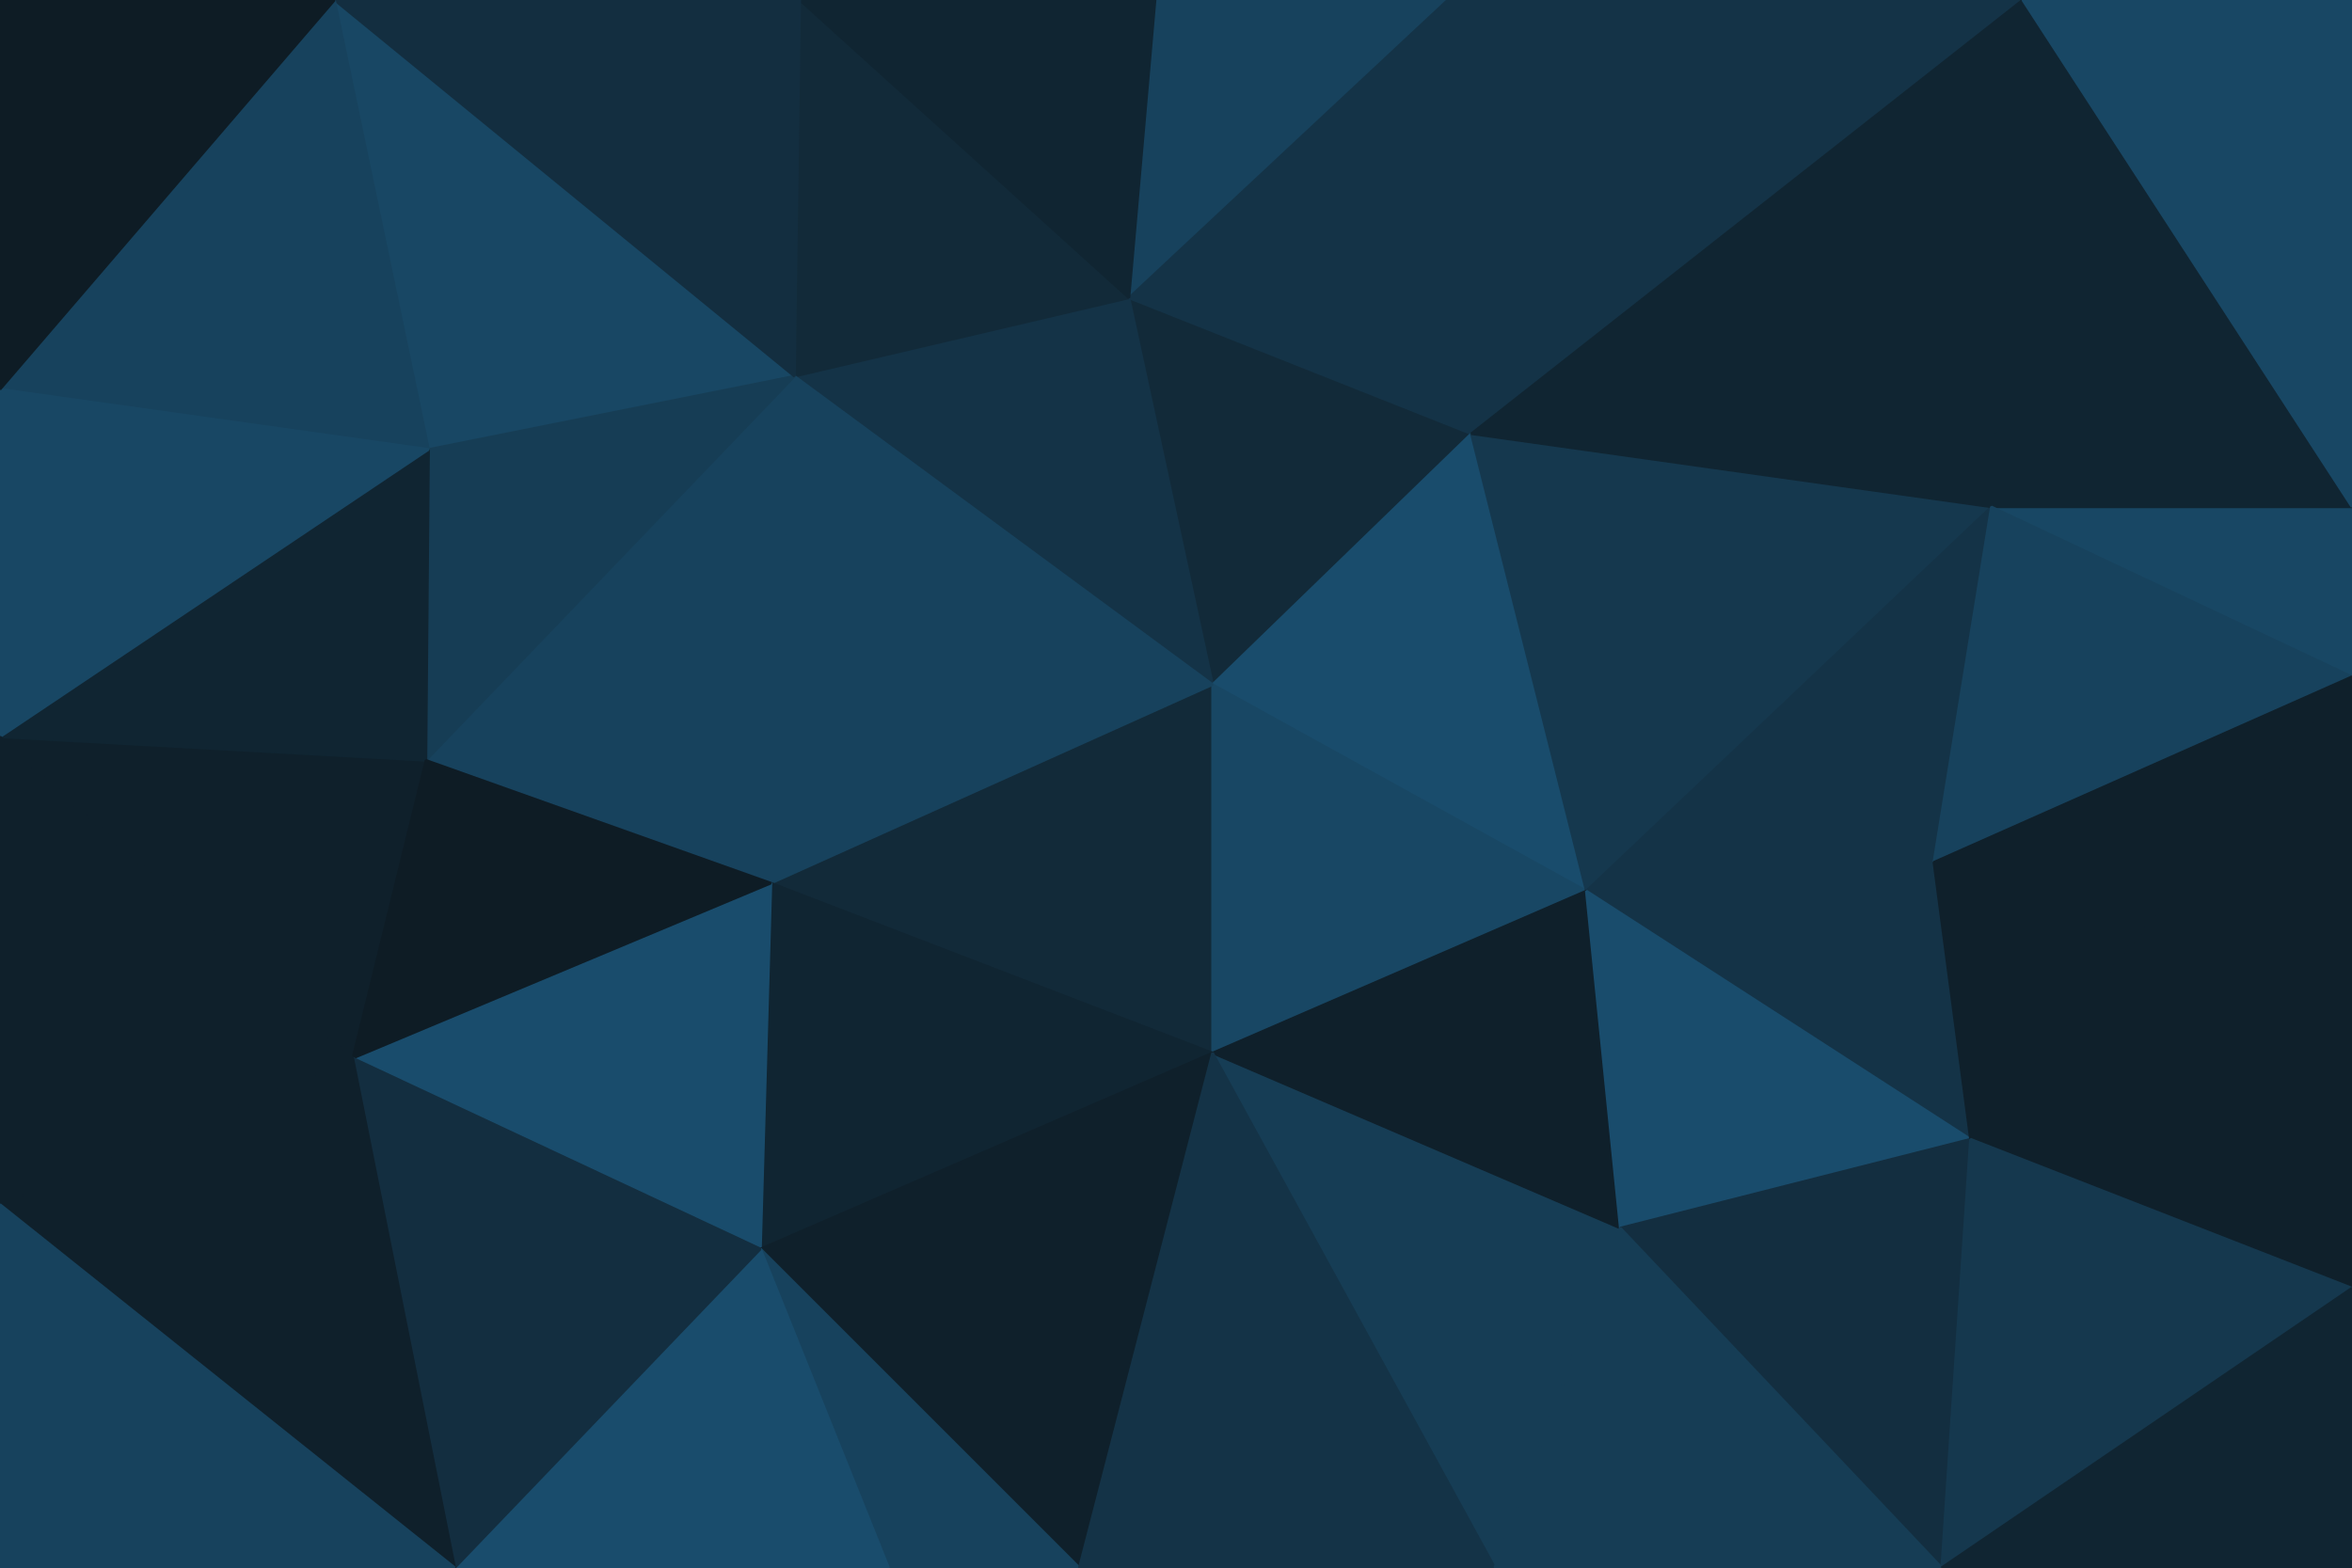
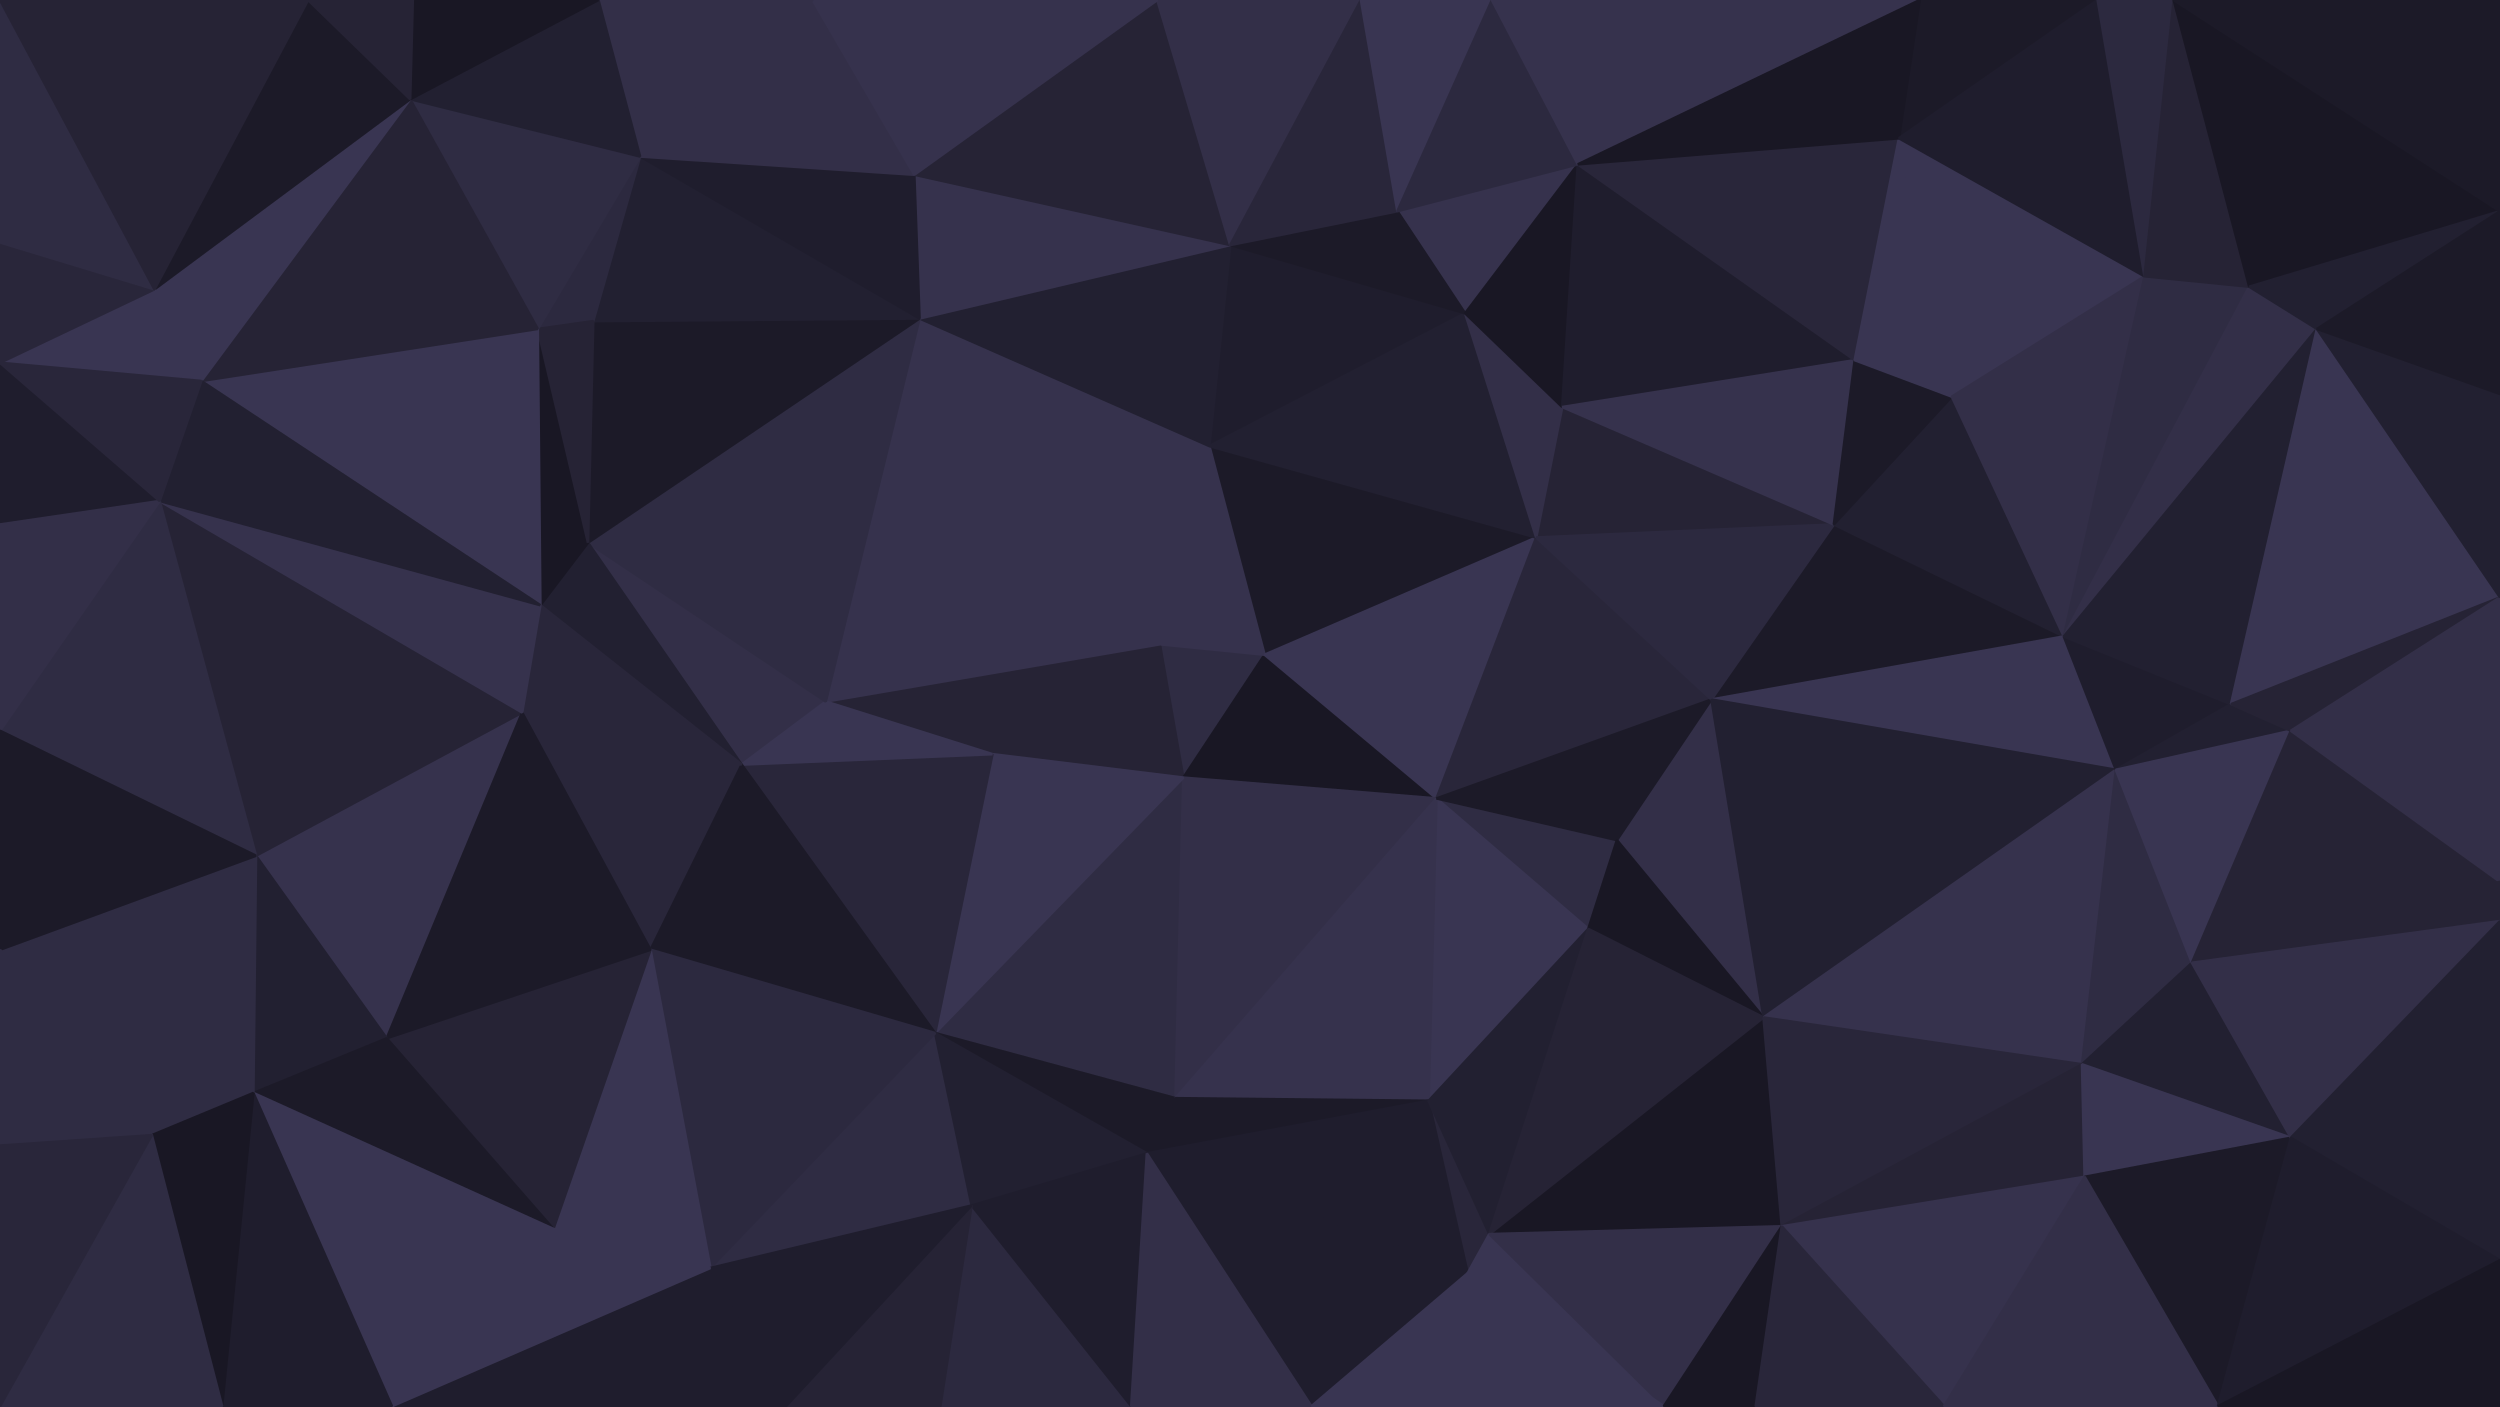
- <svg xmlns="http://www.w3.org/2000/svg" id="visual" viewBox="0 0 900 600" width="900" height="600" version="1.1">
+ <svg xmlns="http://www.w3.org/2000/svg" id="visual" viewBox="0 0 960 540" width="960" height="540" version="1.1">
  <g stroke-width="1" stroke-linejoin="bevel">
-     <path d="M464 262L563 166L432 114Z" fill="#122a39" stroke="#122a39" />
-     <path d="M432 114L304 144L464 262Z" fill="#143347" stroke="#143347" />
-     <path d="M554 0L442 0L432 114Z" fill="#17425d" stroke="#17425d" />
-     <path d="M432 114L306 0L304 144Z" fill="#122a39" stroke="#122a39" />
-     <path d="M563 166L554 0L432 114Z" fill="#143347" stroke="#143347" />
-     <path d="M464 262L607 341L563 166Z" fill="#194c6c" stroke="#194c6c" />
-     <path d="M563 166L774 0L554 0Z" fill="#143347" stroke="#143347" />
-     <path d="M295 338L464 403L464 262Z" fill="#122a39" stroke="#122a39" />
-     <path d="M464 262L464 403L607 341Z" fill="#184764" stroke="#184764" />
-     <path d="M304 144L295 338L464 262Z" fill="#17425d" stroke="#17425d" />
-     <path d="M442 0L306 0L432 114Z" fill="#102532" stroke="#102532" />
-     <path d="M304 144L163 291L295 338Z" fill="#17425d" stroke="#17425d" />
-     <path d="M607 341L762 194L563 166Z" fill="#15384e" stroke="#15384e" />
-     <path d="M754 436L740 330L607 341Z" fill="#143347" stroke="#143347" />
-     <path d="M607 341L740 330L762 194Z" fill="#143347" stroke="#143347" />
-     <path d="M128 0L164 172L304 144Z" fill="#184764" stroke="#184764" />
-     <path d="M572 600L620 470L464 403Z" fill="#163d55" stroke="#163d55" />
-     <path d="M464 403L620 470L607 341Z" fill="#0f202b" stroke="#0f202b" />
-     <path d="M164 172L163 291L304 144Z" fill="#163d55" stroke="#163d55" />
-     <path d="M295 338L291 478L464 403Z" fill="#102532" stroke="#102532" />
-     <path d="M762 194L774 0L563 166Z" fill="#102532" stroke="#102532" />
-     <path d="M135 405L291 478L295 338Z" fill="#194c6c" stroke="#194c6c" />
-     <path d="M900 259L900 194L762 194Z" fill="#184764" stroke="#184764" />
-     <path d="M762 194L900 194L774 0Z" fill="#102532" stroke="#102532" />
-     <path d="M620 470L754 436L607 341Z" fill="#194c6c" stroke="#194c6c" />
-     <path d="M306 0L128 0L304 144Z" fill="#132e40" stroke="#132e40" />
-     <path d="M0 282L135 405L163 291Z" fill="#0f202b" stroke="#0f202b" />
-     <path d="M0 282L163 291L164 172Z" fill="#102532" stroke="#102532" />
-     <path d="M163 291L135 405L295 338Z" fill="#0e1c25" stroke="#0e1c25" />
-     <path d="M900 259L762 194L740 330Z" fill="#17425d" stroke="#17425d" />
-     <path d="M291 478L413 600L464 403Z" fill="#0f202b" stroke="#0f202b" />
-     <path d="M620 470L743 600L754 436Z" fill="#132e40" stroke="#132e40" />
-     <path d="M340 600L413 600L291 478Z" fill="#17425d" stroke="#17425d" />
-     <path d="M754 436L900 259L740 330Z" fill="#0f202b" stroke="#0f202b" />
-     <path d="M413 600L572 600L464 403Z" fill="#143347" stroke="#143347" />
-     <path d="M174 600L340 600L291 478Z" fill="#194c6c" stroke="#194c6c" />
-     <path d="M900 194L900 0L774 0Z" fill="#184764" stroke="#184764" />
-     <path d="M128 0L0 149L164 172Z" fill="#17425d" stroke="#17425d" />
-     <path d="M0 149L0 282L164 172Z" fill="#184764" stroke="#184764" />
-     <path d="M135 405L174 600L291 478Z" fill="#132e40" stroke="#132e40" />
-     <path d="M572 600L743 600L620 470Z" fill="#163d55" stroke="#163d55" />
-     <path d="M754 436L900 493L900 259Z" fill="#0f202b" stroke="#0f202b" />
-     <path d="M128 0L0 0L0 149Z" fill="#0e1c25" stroke="#0e1c25" />
-     <path d="M0 461L174 600L135 405Z" fill="#0f202b" stroke="#0f202b" />
-     <path d="M743 600L900 493L754 436Z" fill="#15384e" stroke="#15384e" />
-     <path d="M0 282L0 461L135 405Z" fill="#0f202b" stroke="#0f202b" />
-     <path d="M743 600L900 600L900 493Z" fill="#102532" stroke="#102532" />
-     <path d="M0 461L0 600L174 600Z" fill="#17425d" stroke="#17425d" />
+     <path d="M485.6 251.4L445.4 247.4L454.4 298.6Z" fill="#2f2c43" stroke="#2f2c43" />
+     <path d="M445.4 247.4L381.1 289.6L454.4 298.6Z" fill="#262335" stroke="#262335" />
+     <path d="M454.4 298.6L551.6 306.6L485.6 251.4Z" fill="#191724" stroke="#191724" />
+     <path d="M589.9 206.4L464.4 171.3L485.6 251.4Z" fill="#1c1a28" stroke="#1c1a28" />
+     <path d="M485.6 251.4L464.4 171.3L445.4 247.4Z" fill="#36324d" stroke="#36324d" />
+     <path d="M445.4 247.4L317.1 269.4L381.1 289.6Z" fill="#262335" stroke="#262335" />
+     <path d="M551.6 306.6L589.9 206.4L485.6 251.4Z" fill="#393552" stroke="#393552" />
+     <path d="M353.1 122.3L317.1 269.4L445.4 247.4Z" fill="#36324d" stroke="#36324d" />
+     <path d="M359.1 396.7L451.4 421.7L454.4 298.6Z" fill="#2f2c43" stroke="#2f2c43" />
+     <path d="M454.4 298.6L451.4 421.7L551.6 306.6Z" fill="#332f48" stroke="#332f48" />
+     <path d="M359.1 396.7L454.4 298.6L381.1 289.6Z" fill="#393552" stroke="#393552" />
+     <path d="M284.8 293.6L359.1 396.7L381.1 289.6Z" fill="#29263a" stroke="#29263a" />
+     <path d="M609.9 356.7L620.9 322.6L551.6 306.6Z" fill="#2f2c43" stroke="#2f2c43" />
+     <path d="M551.6 306.6L657.2 268.6L589.9 206.4Z" fill="#29263a" stroke="#29263a" />
+     <path d="M548.6 422.7L609.9 356.7L551.6 306.6Z" fill="#393552" stroke="#393552" />
+     <path d="M359.1 396.7L440.4 442.9L451.4 421.7Z" fill="#1c1a28" stroke="#1c1a28" />
+     <path d="M451.4 421.7L548.6 422.7L551.6 306.6Z" fill="#36324d" stroke="#36324d" />
+     <path d="M440.4 442.9L548.6 422.7L451.4 421.7Z" fill="#1c1a28" stroke="#1c1a28" />
+     <path d="M562.6 120.3L472.4 94.1L464.4 171.3Z" fill="#1f1d2d" stroke="#1f1d2d" />
+     <path d="M464.4 171.3L353.1 122.3L445.4 247.4Z" fill="#36324d" stroke="#36324d" />
+     <path d="M704.2 201.4L599.9 156.3L589.9 206.4Z" fill="#262335" stroke="#262335" />
+     <path d="M589.9 206.4L562.6 120.3L464.4 171.3Z" fill="#222031" stroke="#222031" />
+     <path d="M225.8 208.4L284.8 293.6L317.1 269.4Z" fill="#332f48" stroke="#332f48" />
+     <path d="M317.1 269.4L284.8 293.6L381.1 289.6Z" fill="#393552" stroke="#393552" />
+     <path d="M599.9 156.3L562.6 120.3L589.9 206.4Z" fill="#332f48" stroke="#332f48" />
+     <path d="M472.4 94.1L353.1 122.3L464.4 171.3Z" fill="#222031" stroke="#222031" />
+     <path d="M677.2 390.7L657.2 268.6L620.9 322.6Z" fill="#332f48" stroke="#332f48" />
+     <path d="M620.9 322.6L657.2 268.6L551.6 306.6Z" fill="#1c1a28" stroke="#1c1a28" />
+     <path d="M605.9 63.1L536.6 81.1L562.6 120.3Z" fill="#36324d" stroke="#36324d" />
+     <path d="M562.6 120.3L536.6 81.1L472.4 94.1Z" fill="#1c1a28" stroke="#1c1a28" />
+     <path d="M272.8 486.9L373.1 462.9L359.1 396.7Z" fill="#2f2c43" stroke="#2f2c43" />
+     <path d="M359.1 396.7L373.1 462.9L440.4 442.9Z" fill="#222031" stroke="#222031" />
+     <path d="M563.6 488.9L571.9 473.9L548.6 422.7Z" fill="#29263a" stroke="#29263a" />
+     <path d="M563.6 488.9L548.6 422.7L440.4 442.9Z" fill="#1f1d2d" stroke="#1f1d2d" />
+     <path d="M548.6 422.7L571.9 473.9L609.9 356.7Z" fill="#222031" stroke="#222031" />
+     <path d="M609.9 356.7L677.2 390.7L620.9 322.6Z" fill="#191724" stroke="#191724" />
+     <path d="M472.4 94.1L351.1 67.1L353.1 122.3Z" fill="#36324d" stroke="#36324d" />
+     <path d="M353.1 122.3L225.8 208.4L317.1 269.4Z" fill="#2f2c43" stroke="#2f2c43" />
+     <path d="M444.4 0L351.1 67.1L472.4 94.1Z" fill="#262335" stroke="#262335" />
+     <path d="M200.5 273.6L249.8 364.7L284.8 293.6Z" fill="#29263a" stroke="#29263a" />
+     <path d="M284.8 293.6L249.8 364.7L359.1 396.7Z" fill="#1c1a28" stroke="#1c1a28" />
+     <path d="M503.6 540L563.6 488.9L440.4 442.9Z" fill="#1f1d2d" stroke="#1f1d2d" />
+     <path d="M684.2 470.9L677.2 390.7L571.9 473.9Z" fill="#191724" stroke="#191724" />
+     <path d="M571.9 473.9L677.2 390.7L609.9 356.7Z" fill="#262335" stroke="#262335" />
+     <path d="M227.8 123.3L225.8 208.4L353.1 122.3Z" fill="#1c1a28" stroke="#1c1a28" />
+     <path d="M792.5 244.4L704.2 201.4L657.2 268.6Z" fill="#1c1a28" stroke="#1c1a28" />
+     <path d="M657.2 268.6L704.2 201.4L589.9 206.4Z" fill="#2c293f" stroke="#2c293f" />
+     <path d="M599.9 156.3L605.9 63.1L562.6 120.3Z" fill="#191724" stroke="#191724" />
+     <path d="M712.2 138.3L605.9 63.1L599.9 156.3Z" fill="#1f1d2d" stroke="#1f1d2d" />
+     <path d="M522.6 0L444.4 0L472.4 94.1Z" fill="#332f48" stroke="#332f48" />
+     <path d="M225.8 208.4L207.5 232.4L284.8 293.6Z" fill="#222031" stroke="#222031" />
+     <path d="M207.5 232.4L200.5 273.6L284.8 293.6Z" fill="#29263a" stroke="#29263a" />
+     <path d="M361.1 540L434.4 540L373.1 462.9Z" fill="#2c293f" stroke="#2c293f" />
+     <path d="M373.1 462.9L434.4 540L440.4 442.9Z" fill="#1f1d2d" stroke="#1f1d2d" />
+     <path d="M522.6 0L472.4 94.1L536.6 81.1Z" fill="#29263a" stroke="#29263a" />
+     <path d="M434.4 540L503.6 540L440.4 442.9Z" fill="#332f48" stroke="#332f48" />
+     <path d="M572.9 0L522.6 0L536.6 81.1Z" fill="#393552" stroke="#393552" />
+     <path d="M225.8 208.4L206.5 126.3L207.5 232.4Z" fill="#191724" stroke="#191724" />
+     <path d="M245.8 60.1L227.8 123.3L353.1 122.3Z" fill="#222031" stroke="#222031" />
+     <path d="M206.5 126.3L227.8 123.3L245.8 60.1Z" fill="#2c293f" stroke="#2c293f" />
+     <path d="M704.2 201.4L712.2 138.3L599.9 156.3Z" fill="#36324d" stroke="#36324d" />
+     <path d="M605.9 63.1L572.9 0L536.6 81.1Z" fill="#2c293f" stroke="#2c293f" />
+     <path d="M301.8 540L361.1 540L373.1 462.9Z" fill="#262335" stroke="#262335" />
+     <path d="M249.8 364.7L272.8 486.9L359.1 396.7Z" fill="#2c293f" stroke="#2c293f" />
+     <path d="M212.5 471.9L272.8 486.9L249.8 364.7Z" fill="#393552" stroke="#393552" />
+     <path d="M737.2 0L572.9 0L605.9 63.1Z" fill="#36324d" stroke="#36324d" />
+     <path d="M245.8 60.1L353.1 122.3L351.1 67.1Z" fill="#1f1d2d" stroke="#1f1d2d" />
+     <path d="M227.8 123.3L206.5 126.3L225.8 208.4Z" fill="#262335" stroke="#262335" />
+     <path d="M98.3 328.6L148.5 398.7L200.5 273.6Z" fill="#36324d" stroke="#36324d" />
+     <path d="M638.9 540L571.9 473.9L563.6 488.9Z" fill="#393552" stroke="#393552" />
+     <path d="M638.9 540L684.2 470.9L571.9 473.9Z" fill="#332f48" stroke="#332f48" />
+     <path d="M792.5 244.4L749.5 152.3L704.2 201.4Z" fill="#222031" stroke="#222031" />
+     <path d="M704.2 201.4L749.5 152.3L712.2 138.3Z" fill="#1c1a28" stroke="#1c1a28" />
+     <path d="M312.1 0L245.8 60.1L351.1 67.1Z" fill="#332f48" stroke="#332f48" />
+     <path d="M792.5 244.4L657.2 268.6L812.5 295.6Z" fill="#393552" stroke="#393552" />
+     <path d="M712.2 138.3L729.2 53.1L605.9 63.1Z" fill="#29263a" stroke="#29263a" />
+     <path d="M444.4 0L312.1 0L351.1 67.1Z" fill="#36324d" stroke="#36324d" />
+     <path d="M272.8 486.9L301.8 540L373.1 462.9Z" fill="#1f1d2d" stroke="#1f1d2d" />
+     <path d="M503.6 540L638.9 540L563.6 488.9Z" fill="#393552" stroke="#393552" />
+     <path d="M148.5 398.7L212.5 471.9L249.8 364.7Z" fill="#262335" stroke="#262335" />
+     <path d="M272.8 486.9L150.5 540L301.8 540Z" fill="#1f1d2d" stroke="#1f1d2d" />
+     <path d="M812.5 295.6L657.2 268.6L677.2 390.7Z" fill="#222031" stroke="#222031" />
+     <path d="M98.3 328.6L200.5 273.6L61.3 192.4Z" fill="#262335" stroke="#262335" />
+     <path d="M200.5 273.6L148.5 398.7L249.8 364.7Z" fill="#1c1a28" stroke="#1c1a28" />
+     <path d="M638.9 540L674.2 540L684.2 470.9Z" fill="#191724" stroke="#191724" />
+     <path d="M799.5 408.7L812.5 295.6L677.2 390.7Z" fill="#36324d" stroke="#36324d" />
+     <path d="M749.5 152.3L729.2 53.1L712.2 138.3Z" fill="#393552" stroke="#393552" />
+     <path d="M737.2 0L729.2 53.1L805.5 0Z" fill="#1c1a28" stroke="#1c1a28" />
+     <path d="M799.5 408.7L677.2 390.7L684.2 470.9Z" fill="#29263a" stroke="#29263a" />
+     <path d="M823.5 106.1L729.2 53.1L749.5 152.3Z" fill="#393552" stroke="#393552" />
+     <path d="M312.1 0L229.8 0L245.8 60.1Z" fill="#332f48" stroke="#332f48" />
+     <path d="M245.8 60.1L157.5 38.1L206.5 126.3Z" fill="#2f2c43" stroke="#2f2c43" />
+     <path d="M61.3 192.4L200.5 273.6L207.5 232.4Z" fill="#36324d" stroke="#36324d" />
+     <path d="M800.5 451.9L799.5 408.7L684.2 470.9Z" fill="#262335" stroke="#262335" />
+     <path d="M77.3 146.3L207.5 232.4L206.5 126.3Z" fill="#393552" stroke="#393552" />
+     <path d="M746.5 540L800.5 451.9L684.2 470.9Z" fill="#36324d" stroke="#36324d" />
+     <path d="M799.5 408.7L841.7 369.7L812.5 295.6Z" fill="#2f2c43" stroke="#2f2c43" />
+     <path d="M229.8 0L157.5 38.1L245.8 60.1Z" fill="#222031" stroke="#222031" />
+     <path d="M823.5 106.1L749.5 152.3L792.5 244.4Z" fill="#332f48" stroke="#332f48" />
+     <path d="M729.2 53.1L737.2 0L605.9 63.1Z" fill="#191724" stroke="#191724" />
+     <path d="M674.2 540L746.5 540L684.2 470.9Z" fill="#29263a" stroke="#29263a" />
+     <path d="M879.7 436.9L841.7 369.7L799.5 408.7Z" fill="#222031" stroke="#222031" />
+     <path d="M812.5 295.6L856.7 270.4L792.5 244.4Z" fill="#1f1d2d" stroke="#1f1d2d" />
+     <path d="M879.7 280.6L856.7 270.4L812.5 295.6Z" fill="#222031" stroke="#222031" />
+     <path d="M98.3 328.6L97.3 419.7L148.5 398.7Z" fill="#222031" stroke="#222031" />
+     <path d="M148.5 398.7L97.3 419.7L212.5 471.9Z" fill="#1c1a28" stroke="#1c1a28" />
+     <path d="M212.5 471.9L150.5 540L272.8 486.9Z" fill="#393552" stroke="#393552" />
+     <path d="M863.7 110.1L823.5 106.1L792.5 244.4Z" fill="#2f2c43" stroke="#2f2c43" />
+     <path d="M157.5 38.1L77.3 146.3L206.5 126.3Z" fill="#262335" stroke="#262335" />
+     <path d="M0 364.7L58.3 435.9L97.3 419.7Z" fill="#2f2c43" stroke="#2f2c43" />
+     <path d="M229.8 0L158.5 0L157.5 38.1Z" fill="#191724" stroke="#191724" />
+     <path d="M157.5 38.1L59.3 111.1L77.3 146.3Z" fill="#393552" stroke="#393552" />
+     <path d="M77.3 146.3L61.3 192.4L207.5 232.4Z" fill="#222031" stroke="#222031" />
+     <path d="M97.3 419.7L150.5 540L212.5 471.9Z" fill="#393552" stroke="#393552" />
+     <path d="M841.7 369.7L879.7 280.6L812.5 295.6Z" fill="#393552" stroke="#393552" />
+     <path d="M889.7 126.3L863.7 110.1L792.5 244.4Z" fill="#332f48" stroke="#332f48" />
+     <path d="M889.7 126.3L792.5 244.4L856.7 270.4Z" fill="#222031" stroke="#222031" />
+     <path d="M823.5 106.1L805.5 0L729.2 53.1Z" fill="#1f1d2d" stroke="#1f1d2d" />
+     <path d="M118.3 0L59.3 111.1L157.5 38.1Z" fill="#1c1a28" stroke="#1c1a28" />
+     <path d="M0 139.3L0 201.4L61.3 192.4Z" fill="#1f1d2d" stroke="#1f1d2d" />
+     <path d="M834.7 0L805.5 0L823.5 106.1Z" fill="#2c293f" stroke="#2c293f" />
+     <path d="M0 364.7L97.3 419.7L98.3 328.6Z" fill="#2f2c43" stroke="#2f2c43" />
+     <path d="M97.3 419.7L85.3 540L150.5 540Z" fill="#1f1d2d" stroke="#1f1d2d" />
+     <path d="M0 280.6L98.3 328.6L61.3 192.4Z" fill="#2f2c43" stroke="#2f2c43" />
+     <path d="M158.5 0L118.3 0L157.5 38.1Z" fill="#262335" stroke="#262335" />
+     <path d="M841.7 369.7L960 338.6L879.7 280.6Z" fill="#262335" stroke="#262335" />
+     <path d="M800.5 451.9L879.7 436.9L799.5 408.7Z" fill="#393552" stroke="#393552" />
+     <path d="M851.7 540L879.7 436.9L800.5 451.9Z" fill="#1c1a28" stroke="#1c1a28" />
+     <path d="M960 229.4L889.7 126.3L856.7 270.4Z" fill="#393552" stroke="#393552" />
+     <path d="M863.7 110.1L834.7 0L823.5 106.1Z" fill="#262335" stroke="#262335" />
+     <path d="M960 229.4L856.7 270.4L879.7 280.6Z" fill="#262335" stroke="#262335" />
+     <path d="M960 81.1L834.7 0L863.7 110.1Z" fill="#191724" stroke="#191724" />
+     <path d="M0 201.4L0 280.6L61.3 192.4Z" fill="#332f48" stroke="#332f48" />
+     <path d="M58.3 435.9L85.3 540L97.3 419.7Z" fill="#191724" stroke="#191724" />
+     <path d="M0 540L85.3 540L58.3 435.9Z" fill="#2f2c43" stroke="#2f2c43" />
+     <path d="M0 139.3L77.3 146.3L59.3 111.1Z" fill="#393552" stroke="#393552" />
+     <path d="M0 139.3L61.3 192.4L77.3 146.3Z" fill="#29263a" stroke="#29263a" />
+     <path d="M746.5 540L851.7 540L800.5 451.9Z" fill="#332f48" stroke="#332f48" />
+     <path d="M0 280.6L0 364.7L98.3 328.6Z" fill="#1c1a28" stroke="#1c1a28" />
+     <path d="M0 93.1L0 139.3L59.3 111.1Z" fill="#29263a" stroke="#29263a" />
+     <path d="M0 364.7L0 439.9L58.3 435.9Z" fill="#2f2c43" stroke="#2f2c43" />
+     <path d="M0 0L0 93.1L59.3 111.1Z" fill="#2f2c43" stroke="#2f2c43" />
+     <path d="M960 338.6L960 229.4L879.7 280.6Z" fill="#332f48" stroke="#332f48" />
+     <path d="M889.7 126.3L960 81.1L863.7 110.1Z" fill="#222031" stroke="#222031" />
+     <path d="M960 338.6L841.7 369.7L960 353.7Z" fill="#262335" stroke="#262335" />
+     <path d="M960 353.7L841.7 369.7L879.7 436.9Z" fill="#332f48" stroke="#332f48" />
+     <path d="M960 483.9L960 353.7L879.7 436.9Z" fill="#222031" stroke="#222031" />
+     <path d="M960 229.4L960 151.3L889.7 126.3Z" fill="#222031" stroke="#222031" />
+     <path d="M960 151.3L960 81.1L889.7 126.3Z" fill="#1c1a28" stroke="#1c1a28" />
+     <path d="M0 439.9L0 540L58.3 435.9Z" fill="#29263a" stroke="#29263a" />
+     <path d="M118.3 0L0 0L59.3 111.1Z" fill="#262335" stroke="#262335" />
+     <path d="M851.7 540L960 483.9L879.7 436.9Z" fill="#1f1d2d" stroke="#1f1d2d" />
+     <path d="M851.7 540L960 540L960 483.9Z" fill="#191724" stroke="#191724" />
+     <path d="M960 81.1L960 0L834.7 0Z" fill="#1c1a28" stroke="#1c1a28" />
  </g>
</svg>
